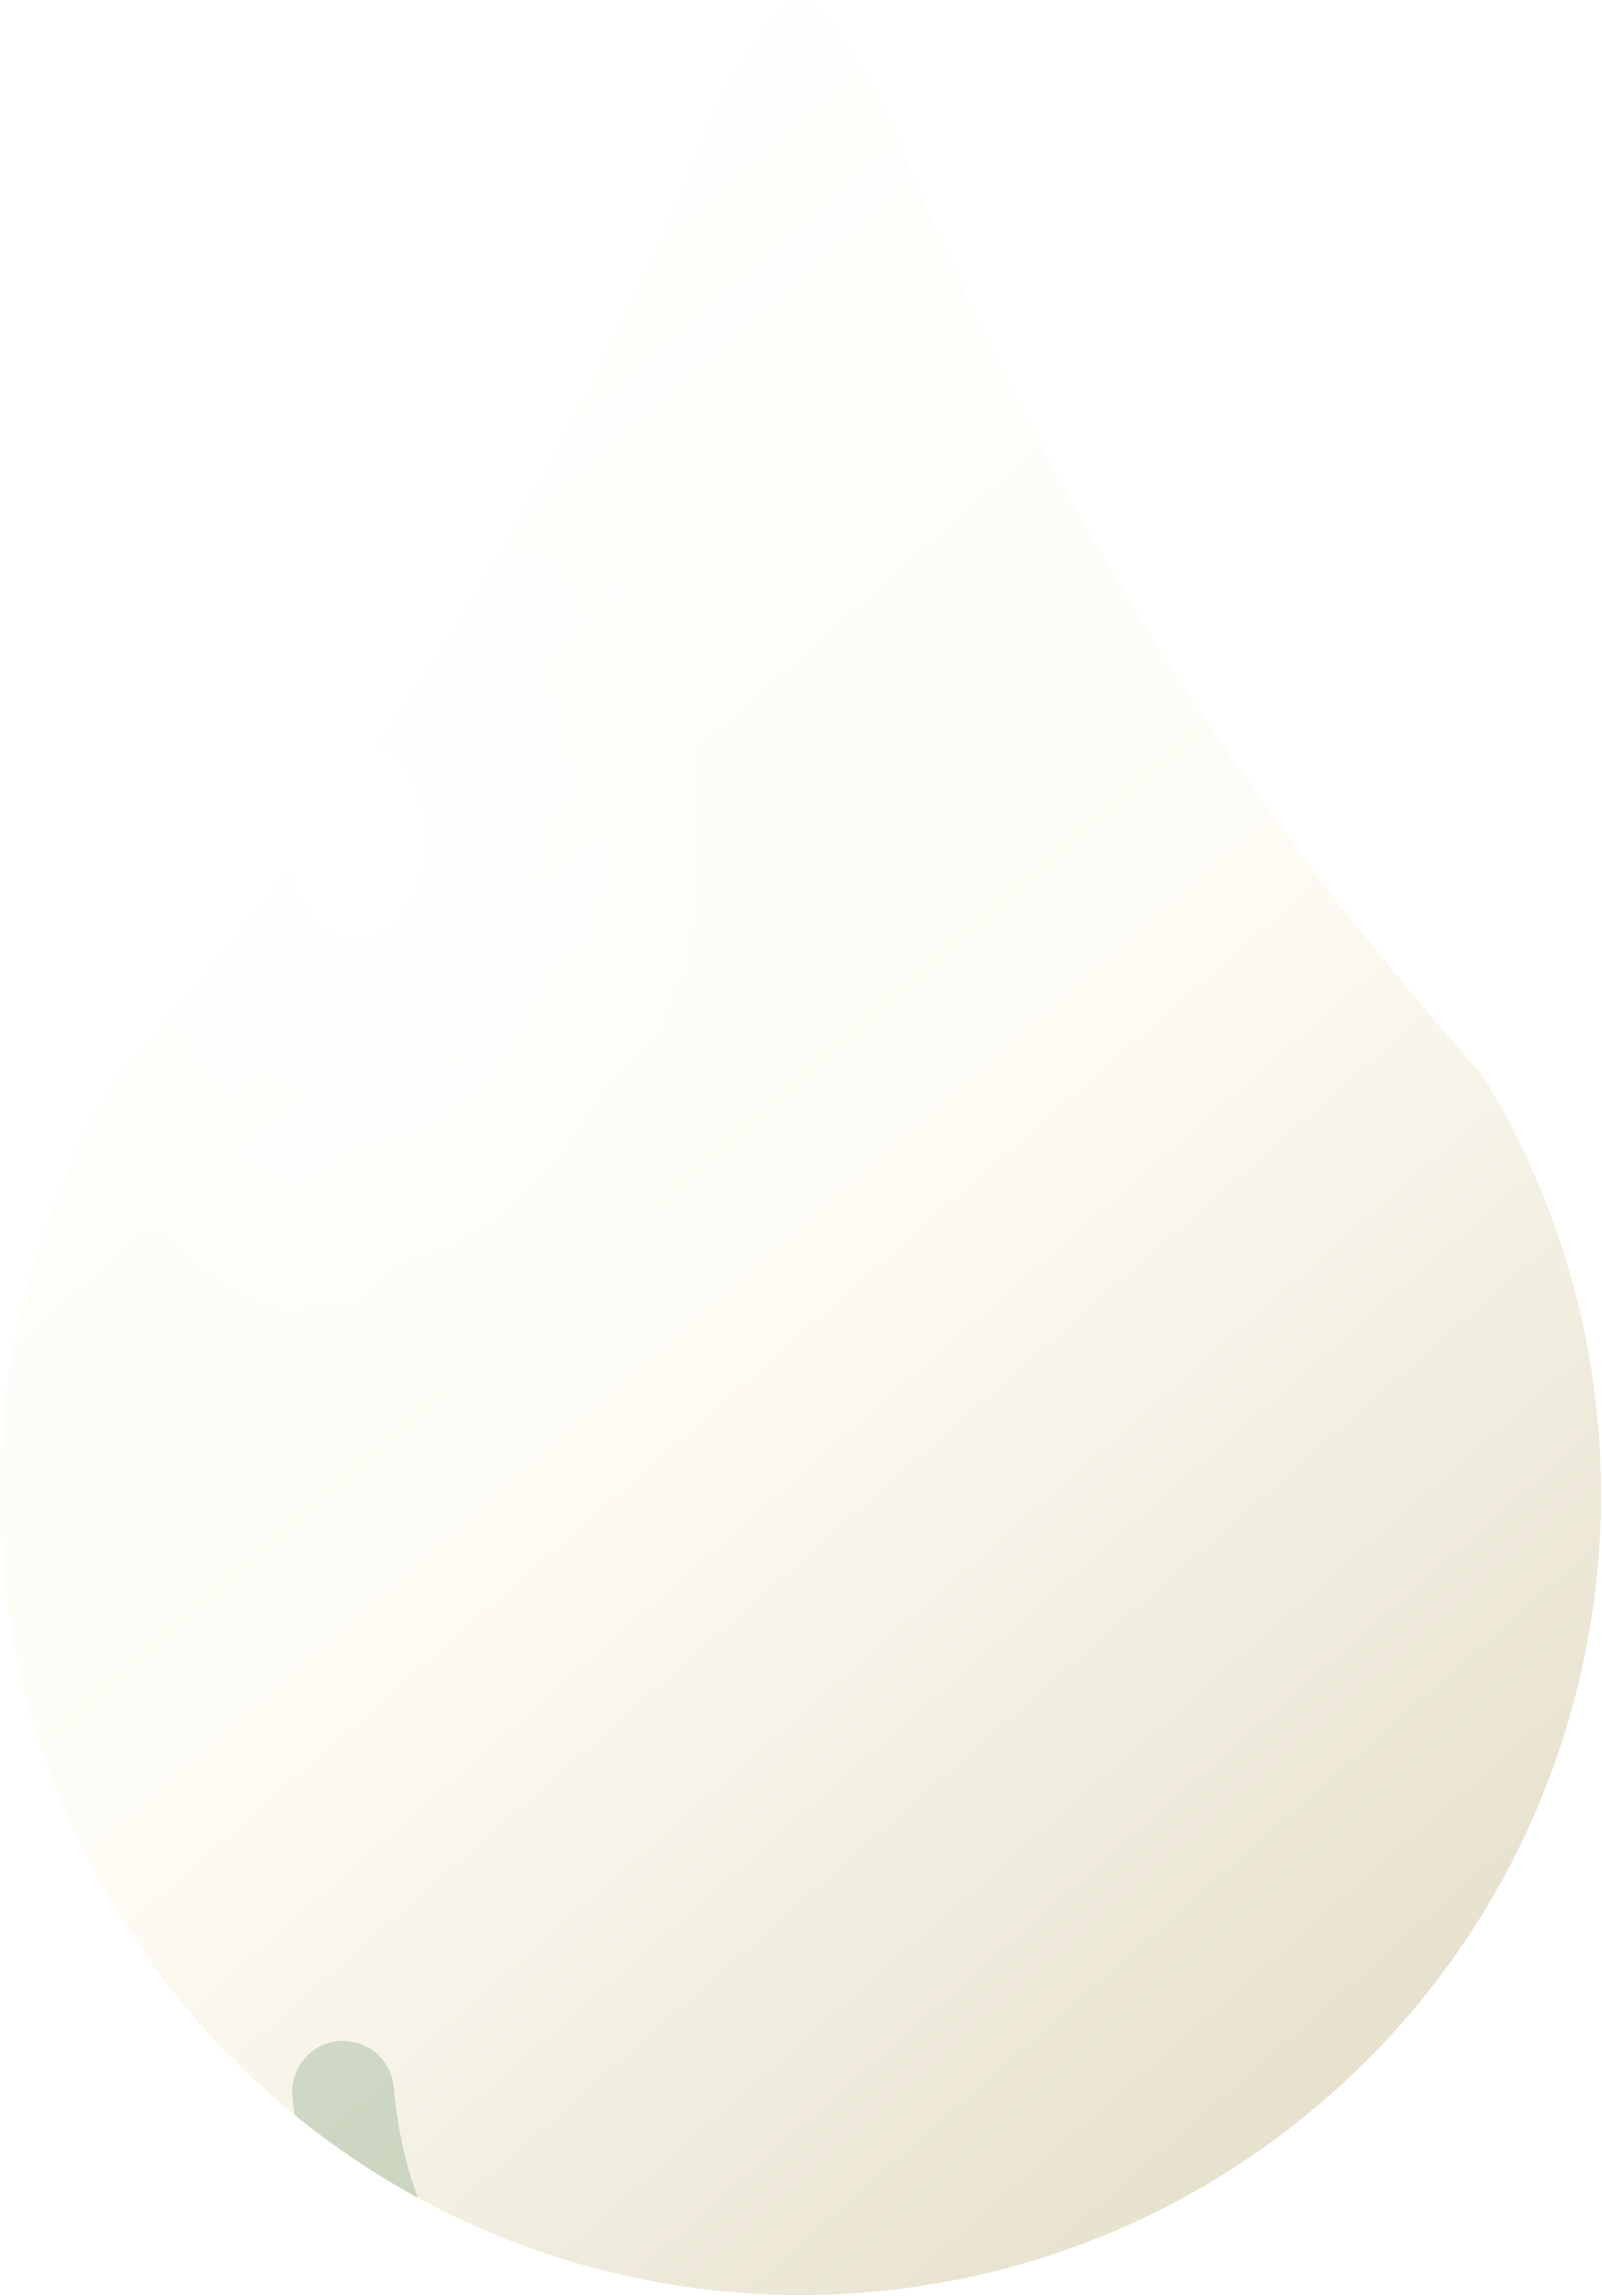
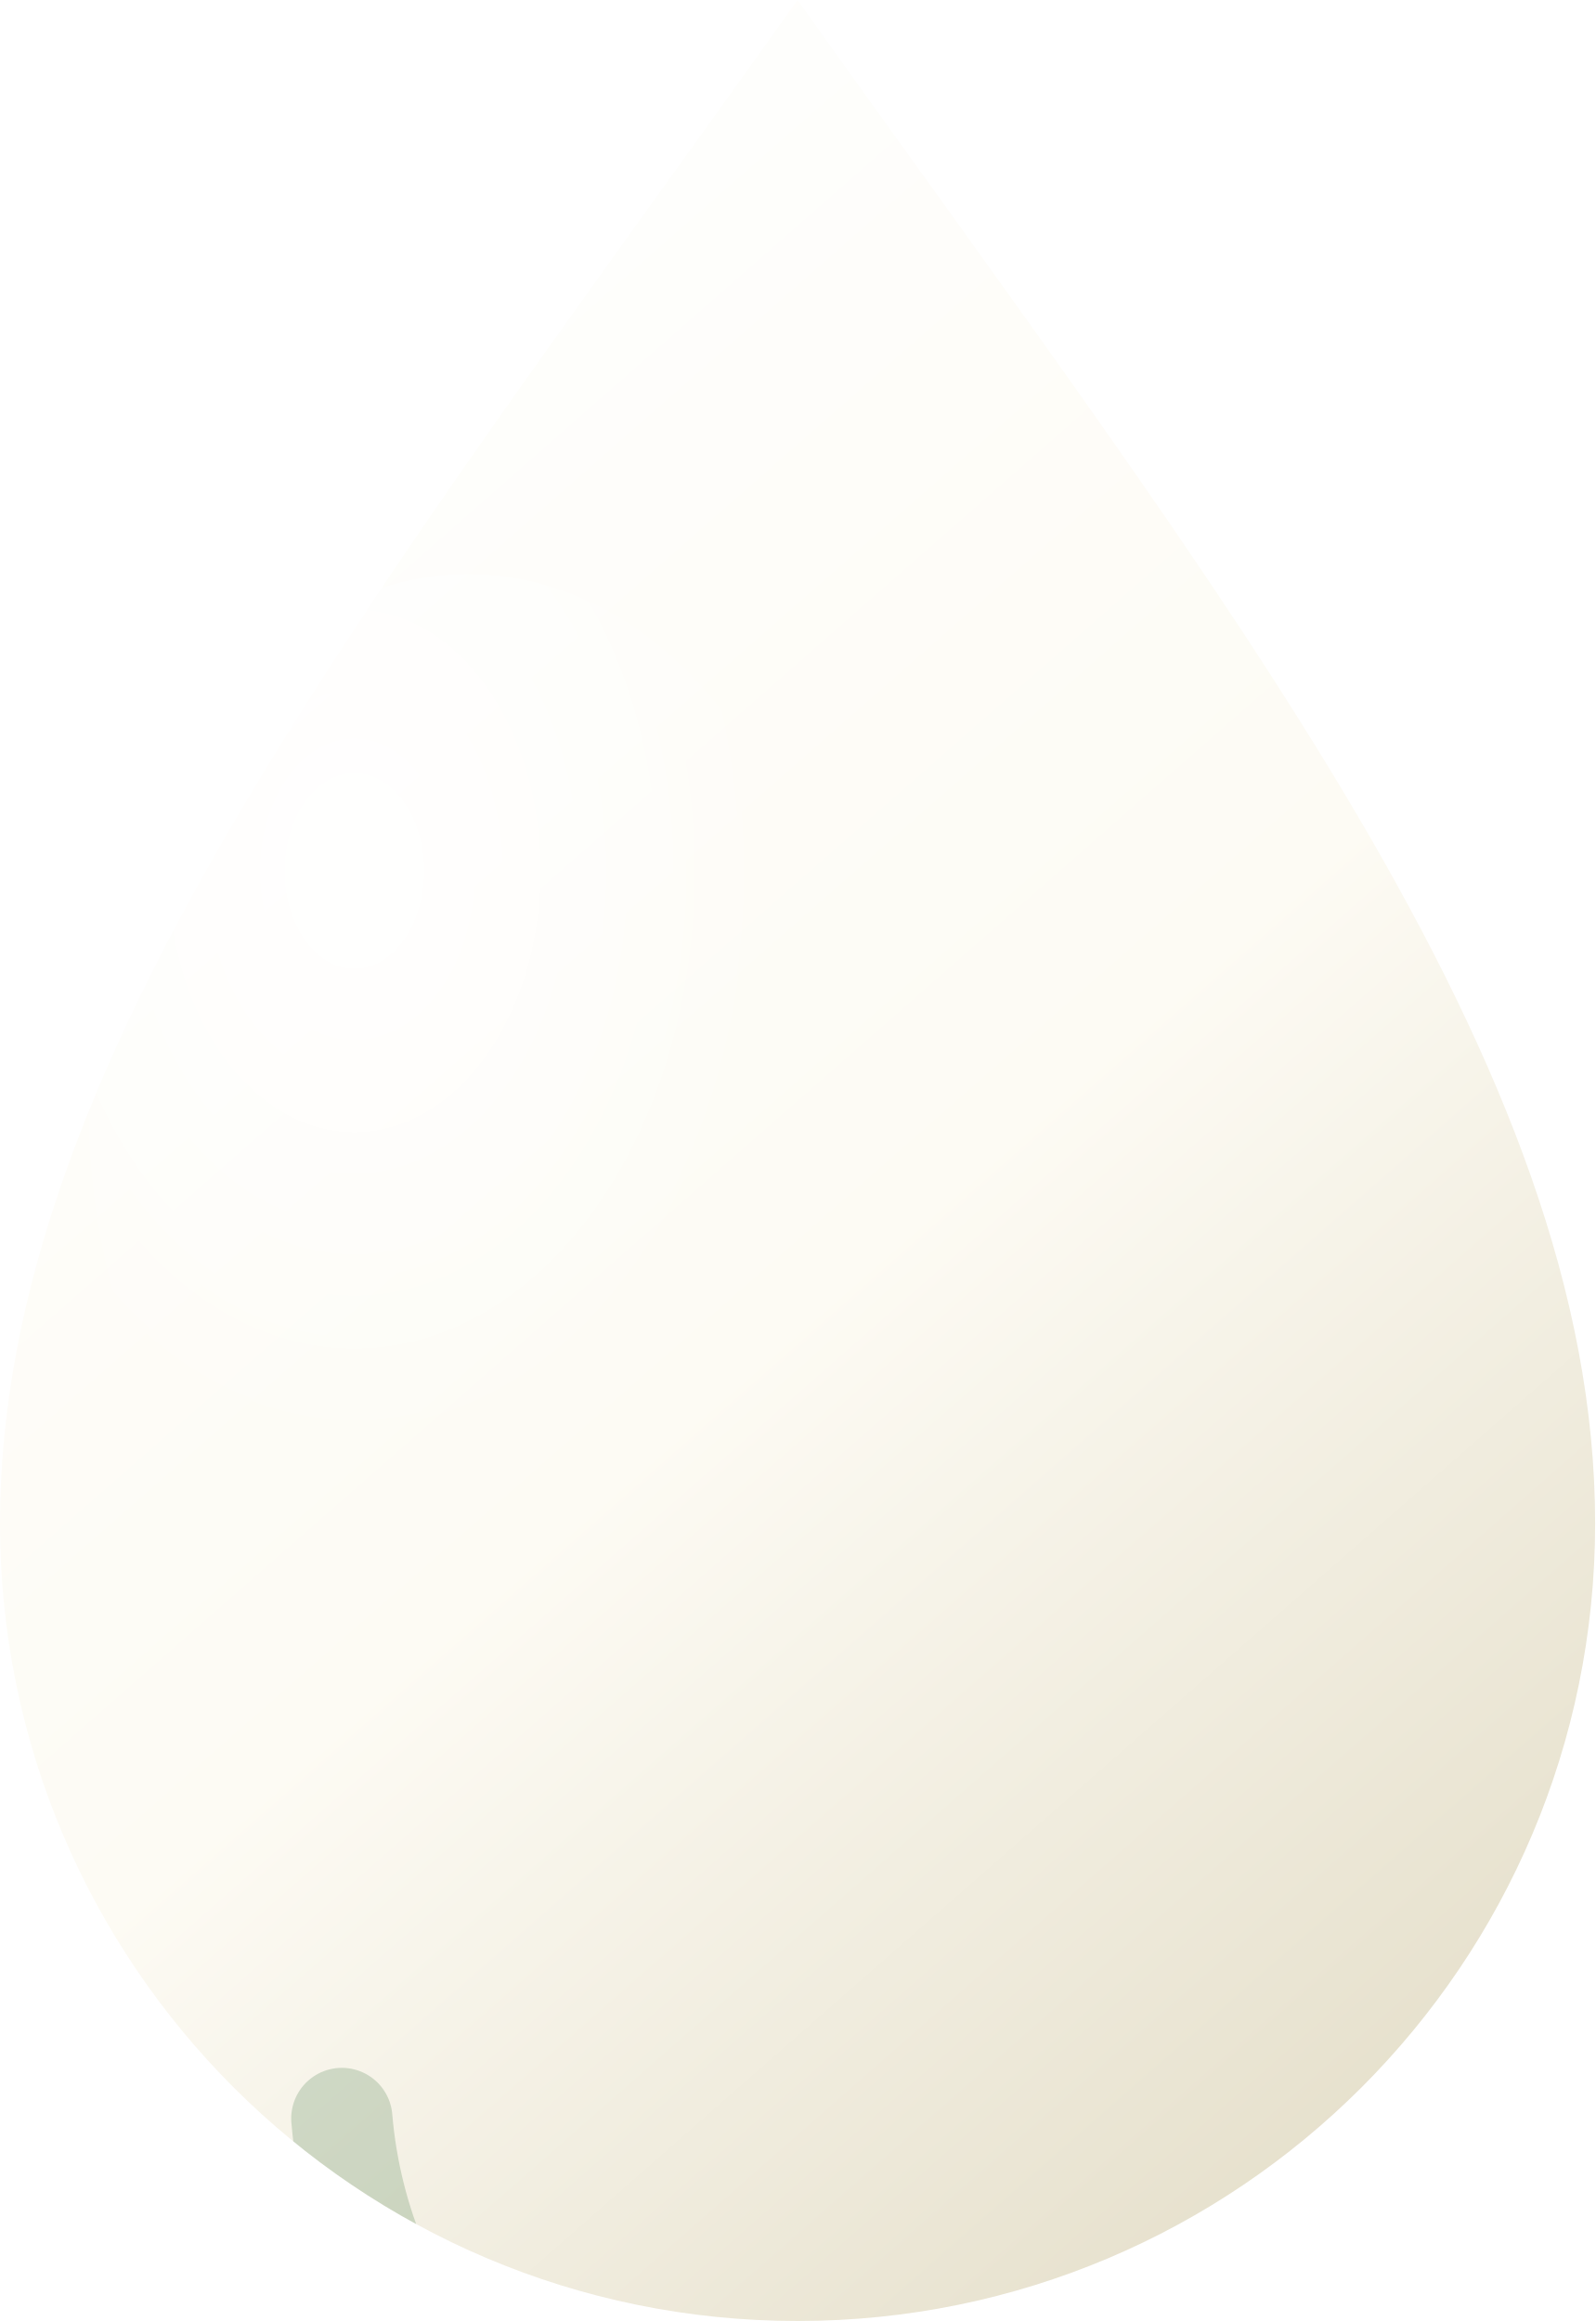
- <svg xmlns="http://www.w3.org/2000/svg" viewBox="19 11.63 26 37.27">
+ <svg xmlns="http://www.w3.org/2000/svg" viewBox="24.2 30 15.6 22.7">
  <defs>
    <linearGradient id="lacteva-milkbody" x1="0.2" y1="0" x2="0.8" y2="1">
      <stop offset="0" stop-color="#FFFFFF" />
      <stop offset="0.55" stop-color="#FDFBF4" />
      <stop offset="1" stop-color="#E4DEC9" />
    </linearGradient>
    <radialGradient id="lacteva-milkglow" cx="0.35" cy="0.28" r="0.55">
      <stop offset="0" stop-color="#FFFFFF" />
      <stop offset="1" stop-color="#FFFFFF" stop-opacity="0" />
    </radialGradient>
    <clipPath id="lacteva-drop">
-       <path d="M30.69 13.229C32 11.1 32 11.1 33.31 13.229C35.613 19.1 38.866 24.386 43.071 29.085C46.426 34.537 45.314 41.619 40.449 45.78C35.585 49.94 28.415 49.94 23.551 45.78C18.686 41.619 17.574 34.537 20.929 29.085C25.134 24.386 28.387 19.1 30.69 13.229Z" />
+       <path d="M32 30C36.2 35.9 39.8 40.4 39.8 44.9C39.8 49.208 36.308 52.7 32 52.7C27.692 52.7 24.2 49.208 24.2 44.9C24.2 40.4 27.8 35.9 32 30Z" />
    </clipPath>
  </defs>
-   <path d="M30.69 13.229C32 11.1 32 11.1 33.31 13.229C35.613 19.1 38.866 24.386 43.071 29.085C46.426 34.537 45.314 41.619 40.449 45.78C35.585 49.94 28.415 49.94 23.551 45.78C18.686 41.619 17.574 34.537 20.929 29.085C25.134 24.386 28.387 19.1 30.69 13.229Z" fill="url(#lacteva-milkbody)" />
-   <ellipse cx="26.635" cy="29.09" rx="6.19" ry="8.667" fill="url(#lacteva-milkglow)" opacity="0.9" />
-   <path d="M24.571 45.598A7.841 7.841 0 0 0 30.762 52.614" fill="none" stroke="#1B5E20" stroke-opacity="0.18" stroke-width="1.651" stroke-linecap="round" clip-path="url(#lacteva-drop)" />
+   <path d="M32 30C36.2 35.9 39.8 40.4 39.8 44.9C39.8 49.208 36.308 52.7 32 52.7C27.692 52.7 24.2 49.208 24.2 44.9C24.2 40.4 27.8 35.9 32 30Z" fill="url(#lacteva-milkbody)" />
+   <ellipse cx="28.781" cy="40.814" rx="3.714" ry="5.2" fill="url(#lacteva-milkglow)" opacity="0.9" />
+   <path d="M27.543 50.719A4.705 4.705 0 0 0 31.257 54.929" fill="none" stroke="#1B5E20" stroke-opacity="0.18" stroke-width="0.99" stroke-linecap="round" clip-path="url(#lacteva-drop)" />
</svg>
